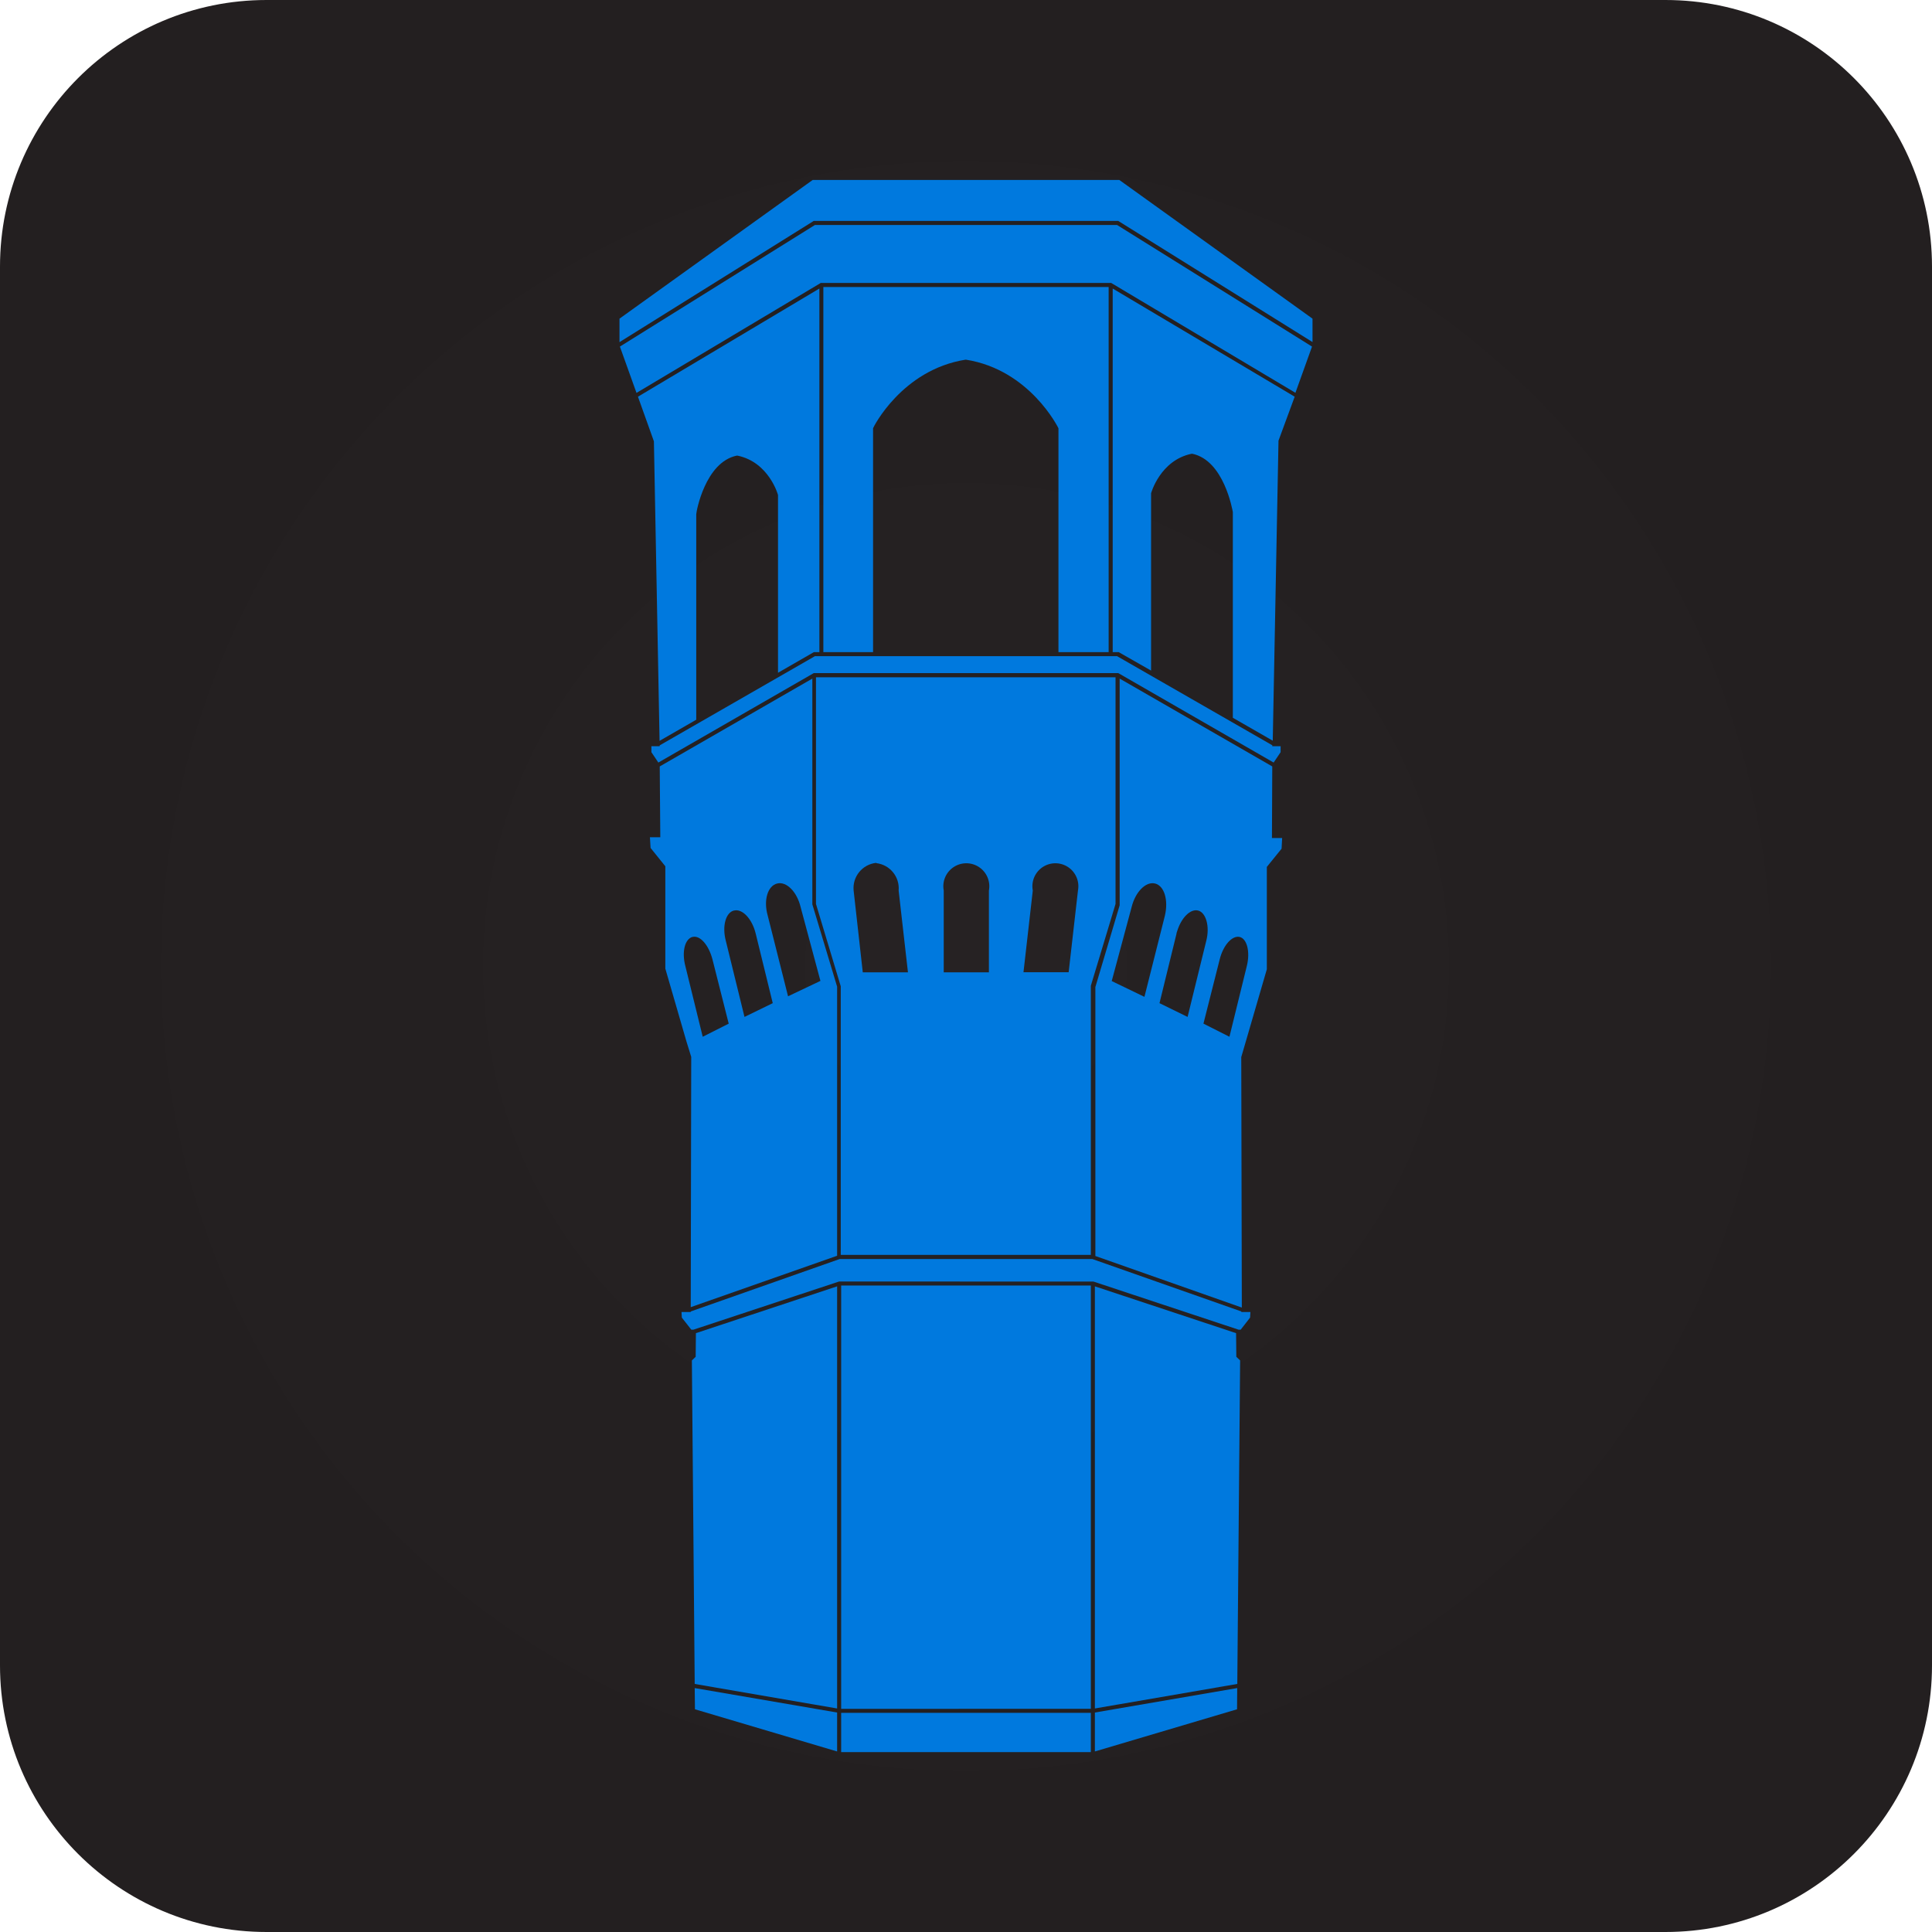
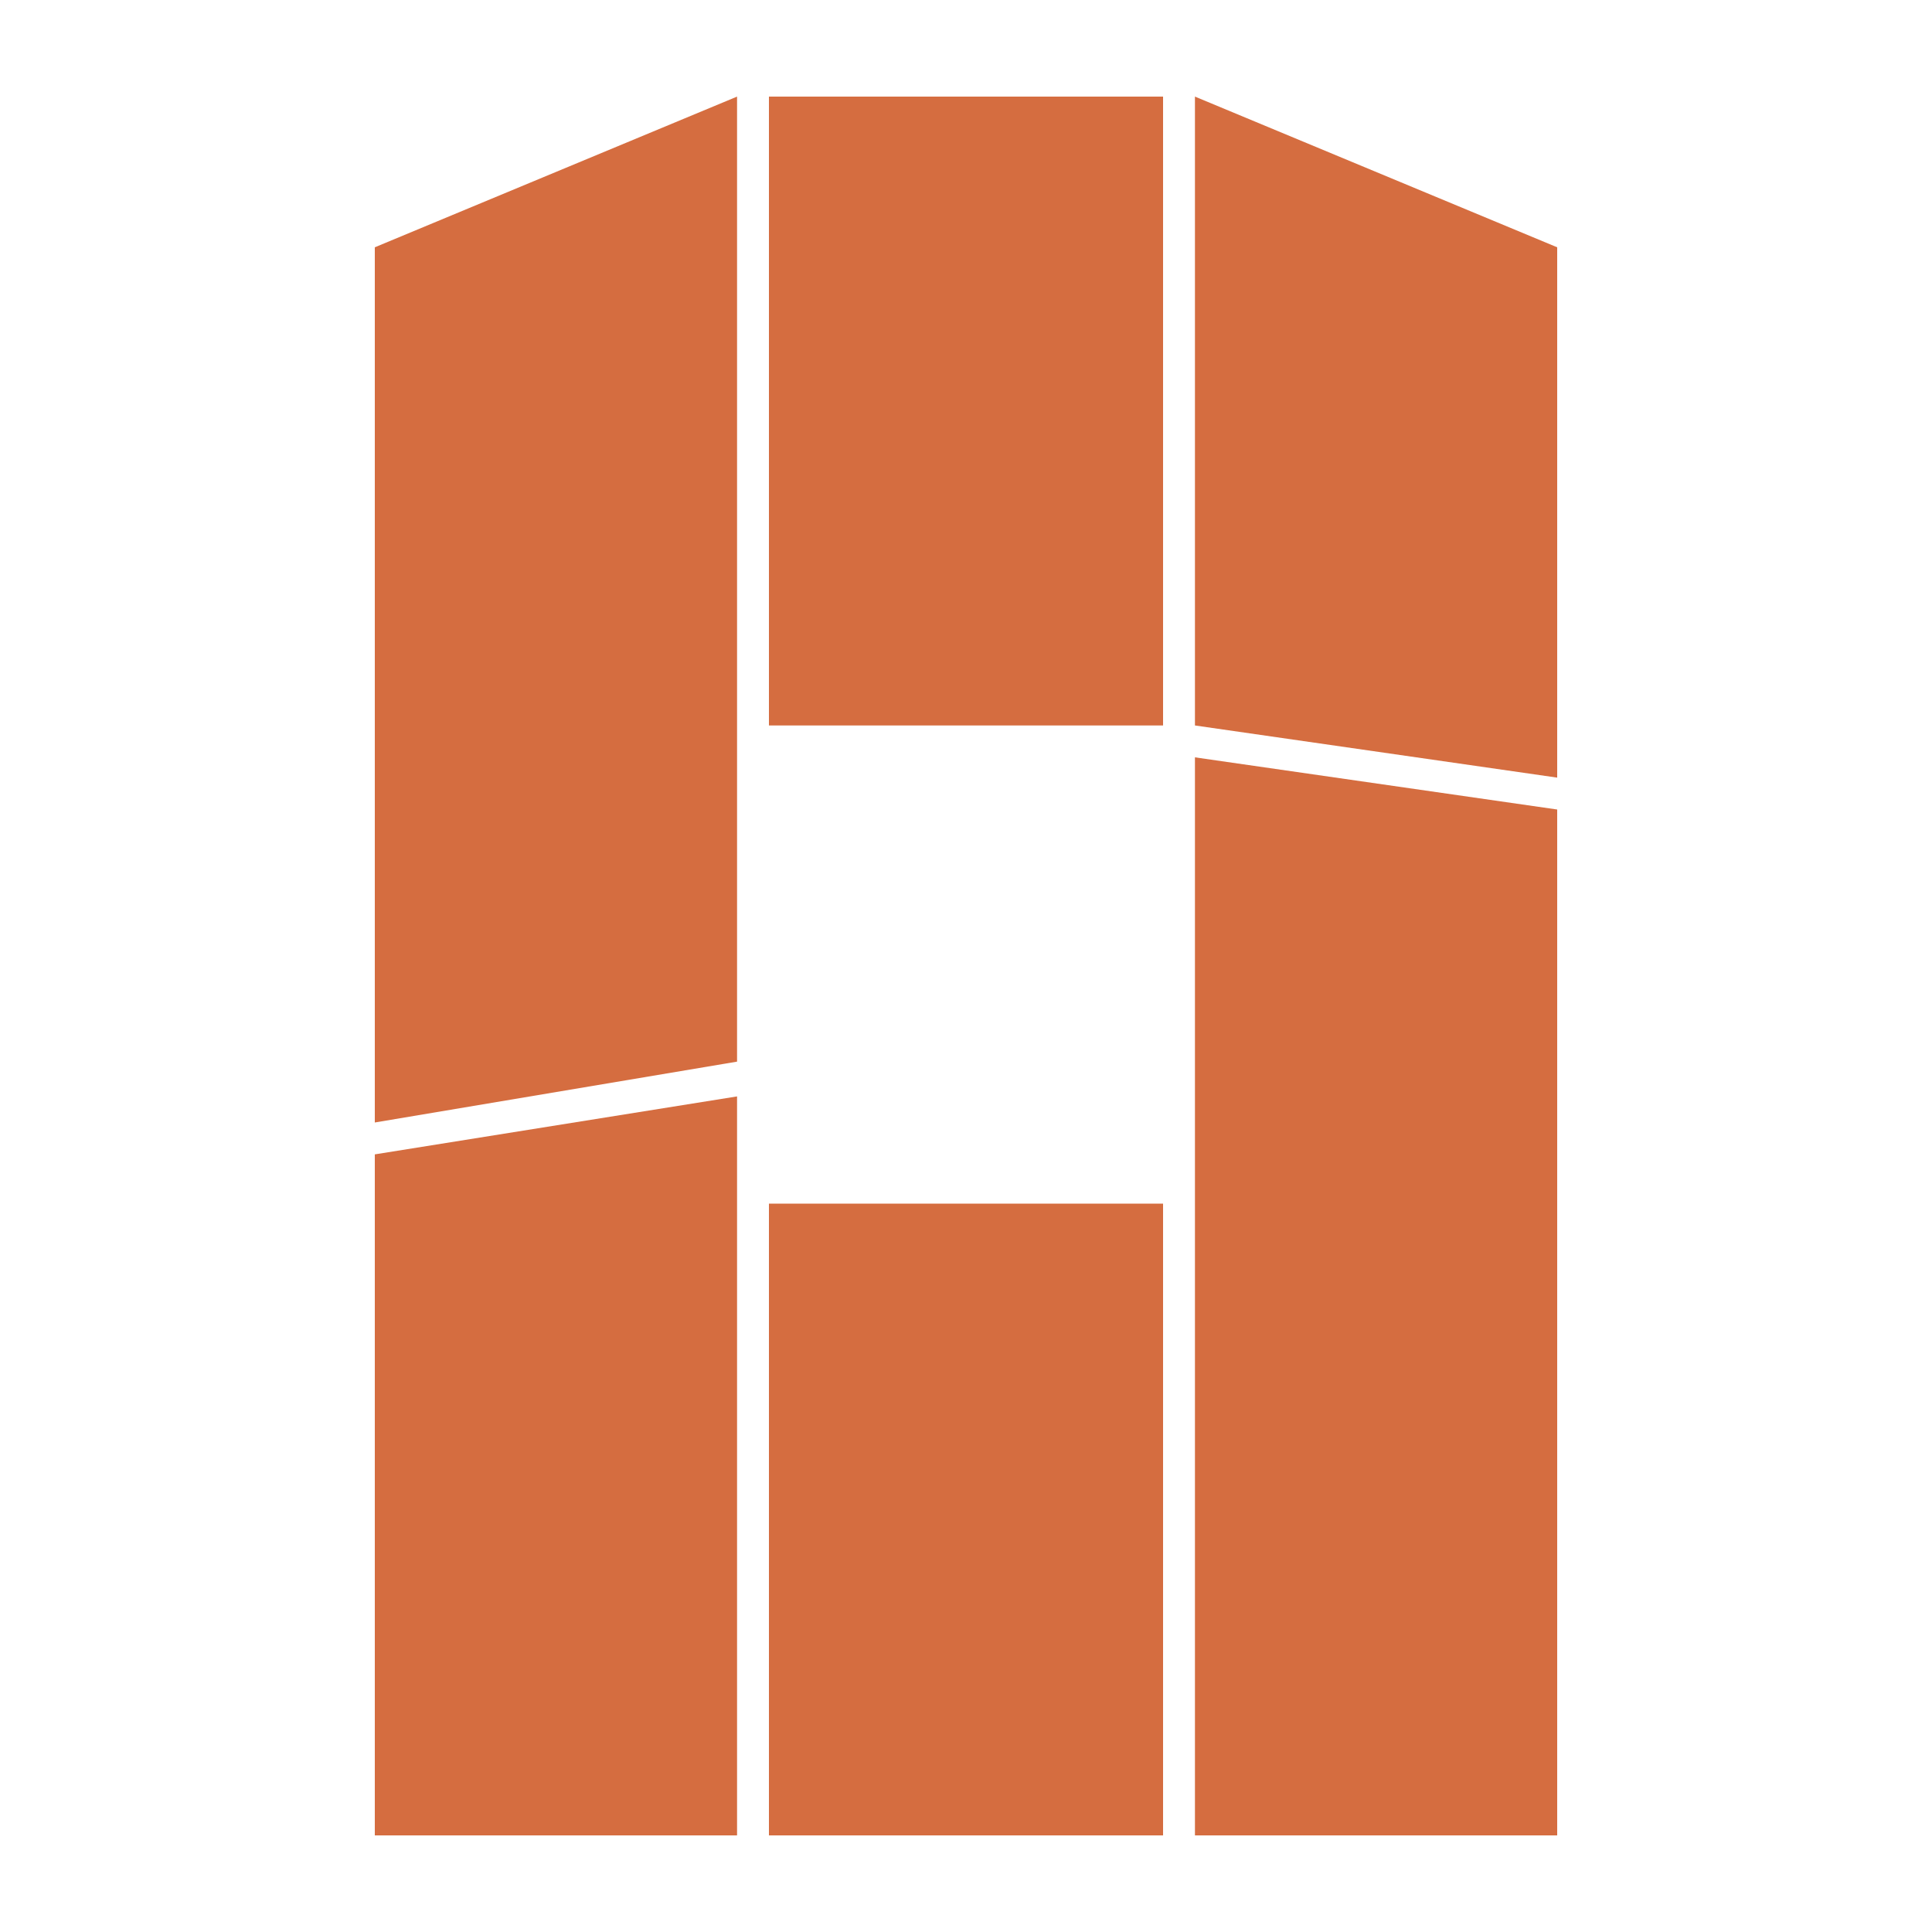
- <svg xmlns="http://www.w3.org/2000/svg" viewBox="0 0 238.64 238.64">
-   <defs>
-     <style>.cls-1{fill:url(#radial-gradient);}.cls-2{fill:#0079DE;}</style>
-     <radialGradient id="radial-gradient" cx="119.32" cy="119.32" r="119.32" gradientUnits="userSpaceOnUse">
-       <stop offset="0" stop-color="#262223" />
-       <stop offset="1" stop-color="#231f20" />
-     </radialGradient>
-   </defs>
-   <g id="base_square" data-name="base square">
-     <rect class="cls-1" width="238.64" height="238.64" rx="32.93" />
+ <svg xmlns="http://www.w3.org/2000/svg" version="1.1" x="0px" y="0px" width="24px" height="24px" viewBox="0 0 24 24" enable-background="new 0 0 24 24" xml:space="preserve">
+   <g id="Layer_1">
+     <rect x="37.448" y="3.806" fill="none" width="0.496" height="21.601" />
+     <g>
+       <g>
+         <polyline fill-rule="evenodd" clip-rule="evenodd" fill="#D56D40" points="4.656,13.944 4.656,3.072 9.156,1.2 9.156,13.188     4.656,13.944    " />
+         <polyline fill-rule="evenodd" clip-rule="evenodd" fill="#D56D40" points="14.844,9.408 19.344,10.056 19.344,22.8 14.844,22.8     14.844,9.408    " />
+         <polyline fill-rule="evenodd" clip-rule="evenodd" fill="#D56D40" points="19.344,3.072 19.344,9.66 14.844,9.012 14.844,1.2     19.344,3.072    " />
+         <polyline fill-rule="evenodd" clip-rule="evenodd" fill="#D56D40" points="4.656,14.34 9.156,13.62 9.156,22.8 4.656,22.8     4.656,14.34    " />
+         <rect x="9.552" y="1.2" fill-rule="evenodd" clip-rule="evenodd" fill="#D56D40" width="4.896" height="7.812" />
+         <rect x="9.552" y="14.952" fill-rule="evenodd" clip-rule="evenodd" fill="#D56D40" width="4.896" height="7.848" />
+       </g>
+     </g>
  </g>
-   <g id="artwork">
-     <polygon class="cls-2" points="152.68 164.67 135.24 158.89 135.24 211.03 138.02 210.55 138.09 210.54 150.4 208.42 150.43 208.42 150.55 208.4 150.55 208.39 152.83 208 153.18 168.04 152.71 167.59 152.68 164.67" />
-     <polygon class="cls-2" points="85.93 167.59 85.46 168.04 85.81 208 88.19 208.41 88.24 208.42 100.55 210.54 100.67 210.56 103.4 211.03 103.4 158.89 85.96 164.67 85.93 167.59" />
-     <polygon class="cls-2" points="138.26 22.23 100.38 22.23 76.52 39.36 76.52 42.26 100.51 27.29 138.13 27.29 138.19 27.33 162.12 42.25 162.12 39.36 138.26 22.23" />
-     <polygon class="cls-2" points="100.66 27.79 76.57 42.81 78.62 48.53 101.38 34.95 137.26 34.95 137.32 34.99 160.01 48.52 162.06 42.81 137.98 27.79 100.66 27.79" />
-     <path class="cls-2" d="M137.44,80.55h.68l.06,0,4,2.28V60.93s1.11-4.07,5-4.88h.1c3.9.82,4.95,6.94,5,7.2V88.66l4.93,2.83.71-37.06,2-5.43L137.44,35.64Z" />
-     <path class="cls-2" d="M157.15,94.67,138.3,83.82v28l-3,10.1v33.22l18.09,6.37-.07-30.94v0l.54-1.85,2.62-9,0-12.64,1.82-2.25.07-1.32h-1.26Zm-19.83,26.51,2.45-9.11c.46-1.9,1.76-3.22,2.9-2.94s1.68,2.05,1.21,4l-.37,1.47-2.15,8.53Zm5.9,2.73,2.1-8.57c0-.11.05-.21.08-.31.51-1.67,1.63-2.8,2.59-2.56s1.48,1.94,1,3.77l-2.3,9.37ZM154,119.35l-2.14,8.71-3.21-1.62.08-.32,1.92-7.59c.43-1.77,1.54-3,2.46-2.8S154.45,117.58,154,119.35Z" />
-     <polygon class="cls-2" points="81.48 92.07 81.48 92.17 80.46 92.17 80.46 92.91 81.32 94.19 100.52 83.14 138.12 83.14 138.18 83.17 157.32 94.19 158.18 92.91 158.18 92.17 157.15 92.17 157.16 92.06 137.98 81.05 121.01 81.05 100.66 81.05 81.48 92.07" />
-     <polygon class="cls-2" points="153.33 161.99 134.94 155.52 103.7 155.52 85.32 161.99 85.32 162.06 84.18 162.06 84.22 162.75 85.39 164.24 85.66 164.24 103.65 158.29 135.07 158.3 152.98 164.24 153.25 164.24 154.41 162.75 154.45 162.06 153.33 162.06 153.33 161.99" />
-     <polygon class="cls-2" points="135.24 216.34 152.8 211.13 152.82 208.51 135.24 211.53 135.24 216.34" />
-     <path class="cls-2" d="M134.74,155V121.76l3.05-10.1v-28h-37v28l3.06,10.17V155Zm-7.17-45a2.84,2.84,0,1,1,5.58,0L132,120.09h-5.58Zm-11,0a2.84,2.84,0,1,1,5.58,0v10.1h-5.58Zm-8.3-3.38A3.13,3.13,0,0,1,111,110l1.15,10.1h-5.58L105.44,110A3.13,3.13,0,0,1,108.23,106.58Z" />
-     <path class="cls-2" d="M136.94,80.55V35.45H101.7v45.1h6.14l0-27.65c0-.07,3.54-7.22,11.41-8.47h.08c7.87,1.25,11.38,8.4,11.41,8.47l0,.11V80.55Z" />
-     <rect class="cls-2" x="103.9" y="211.57" width="30.84" height="4.85" />
-     <polygon class="cls-2" points="103.9 211.08 109.18 211.08 109.22 211.08 129.42 211.07 129.46 211.07 134.74 211.07 134.74 158.79 103.9 158.79 103.9 211.08" />
-     <polygon class="cls-2" points="85.84 211.13 103.4 216.34 103.4 211.53 85.81 208.51 85.84 211.13" />
-     <path class="cls-2" d="M85.38,130.55l-.06,30.91,18.08-6.35V121.87l-3.06-10.17V83.82L81.49,94.67l.07,8.75H80.28l.08,1.32L82.18,107l0,12.64,2.61,9ZM96,109.13c1.14-.28,2.44,1,2.9,2.94v0l2.44,9.09-4,1.9-2.07-8.22-.45-1.78C94.29,111.18,94.83,109.41,96,109.13Zm-5.32,3.34c1-.25,2.22,1,2.67,2.87l2.1,8.57-3.49,1.7-2.3-9.37C89.17,114.41,89.64,112.72,90.65,112.47Zm-5.13,3.26c.92-.23,2,1,2.46,2.8l1.92,7.59.08.32-3.21,1.62-2.14-8.71C84.19,117.58,84.59,116,85.52,115.73Z" />
-     <path class="cls-2" d="M80.77,54.51l.7,37L86,88.9V63.52c0-.3,1.1-6.43,5-7.24h.1c3.88.81,5,4.83,5,4.87V83.1l4.43-2.55h.68V35.64L78.8,49Z" />
-   </g>
+   <g id="Layer_2">
+ </g>
</svg>
